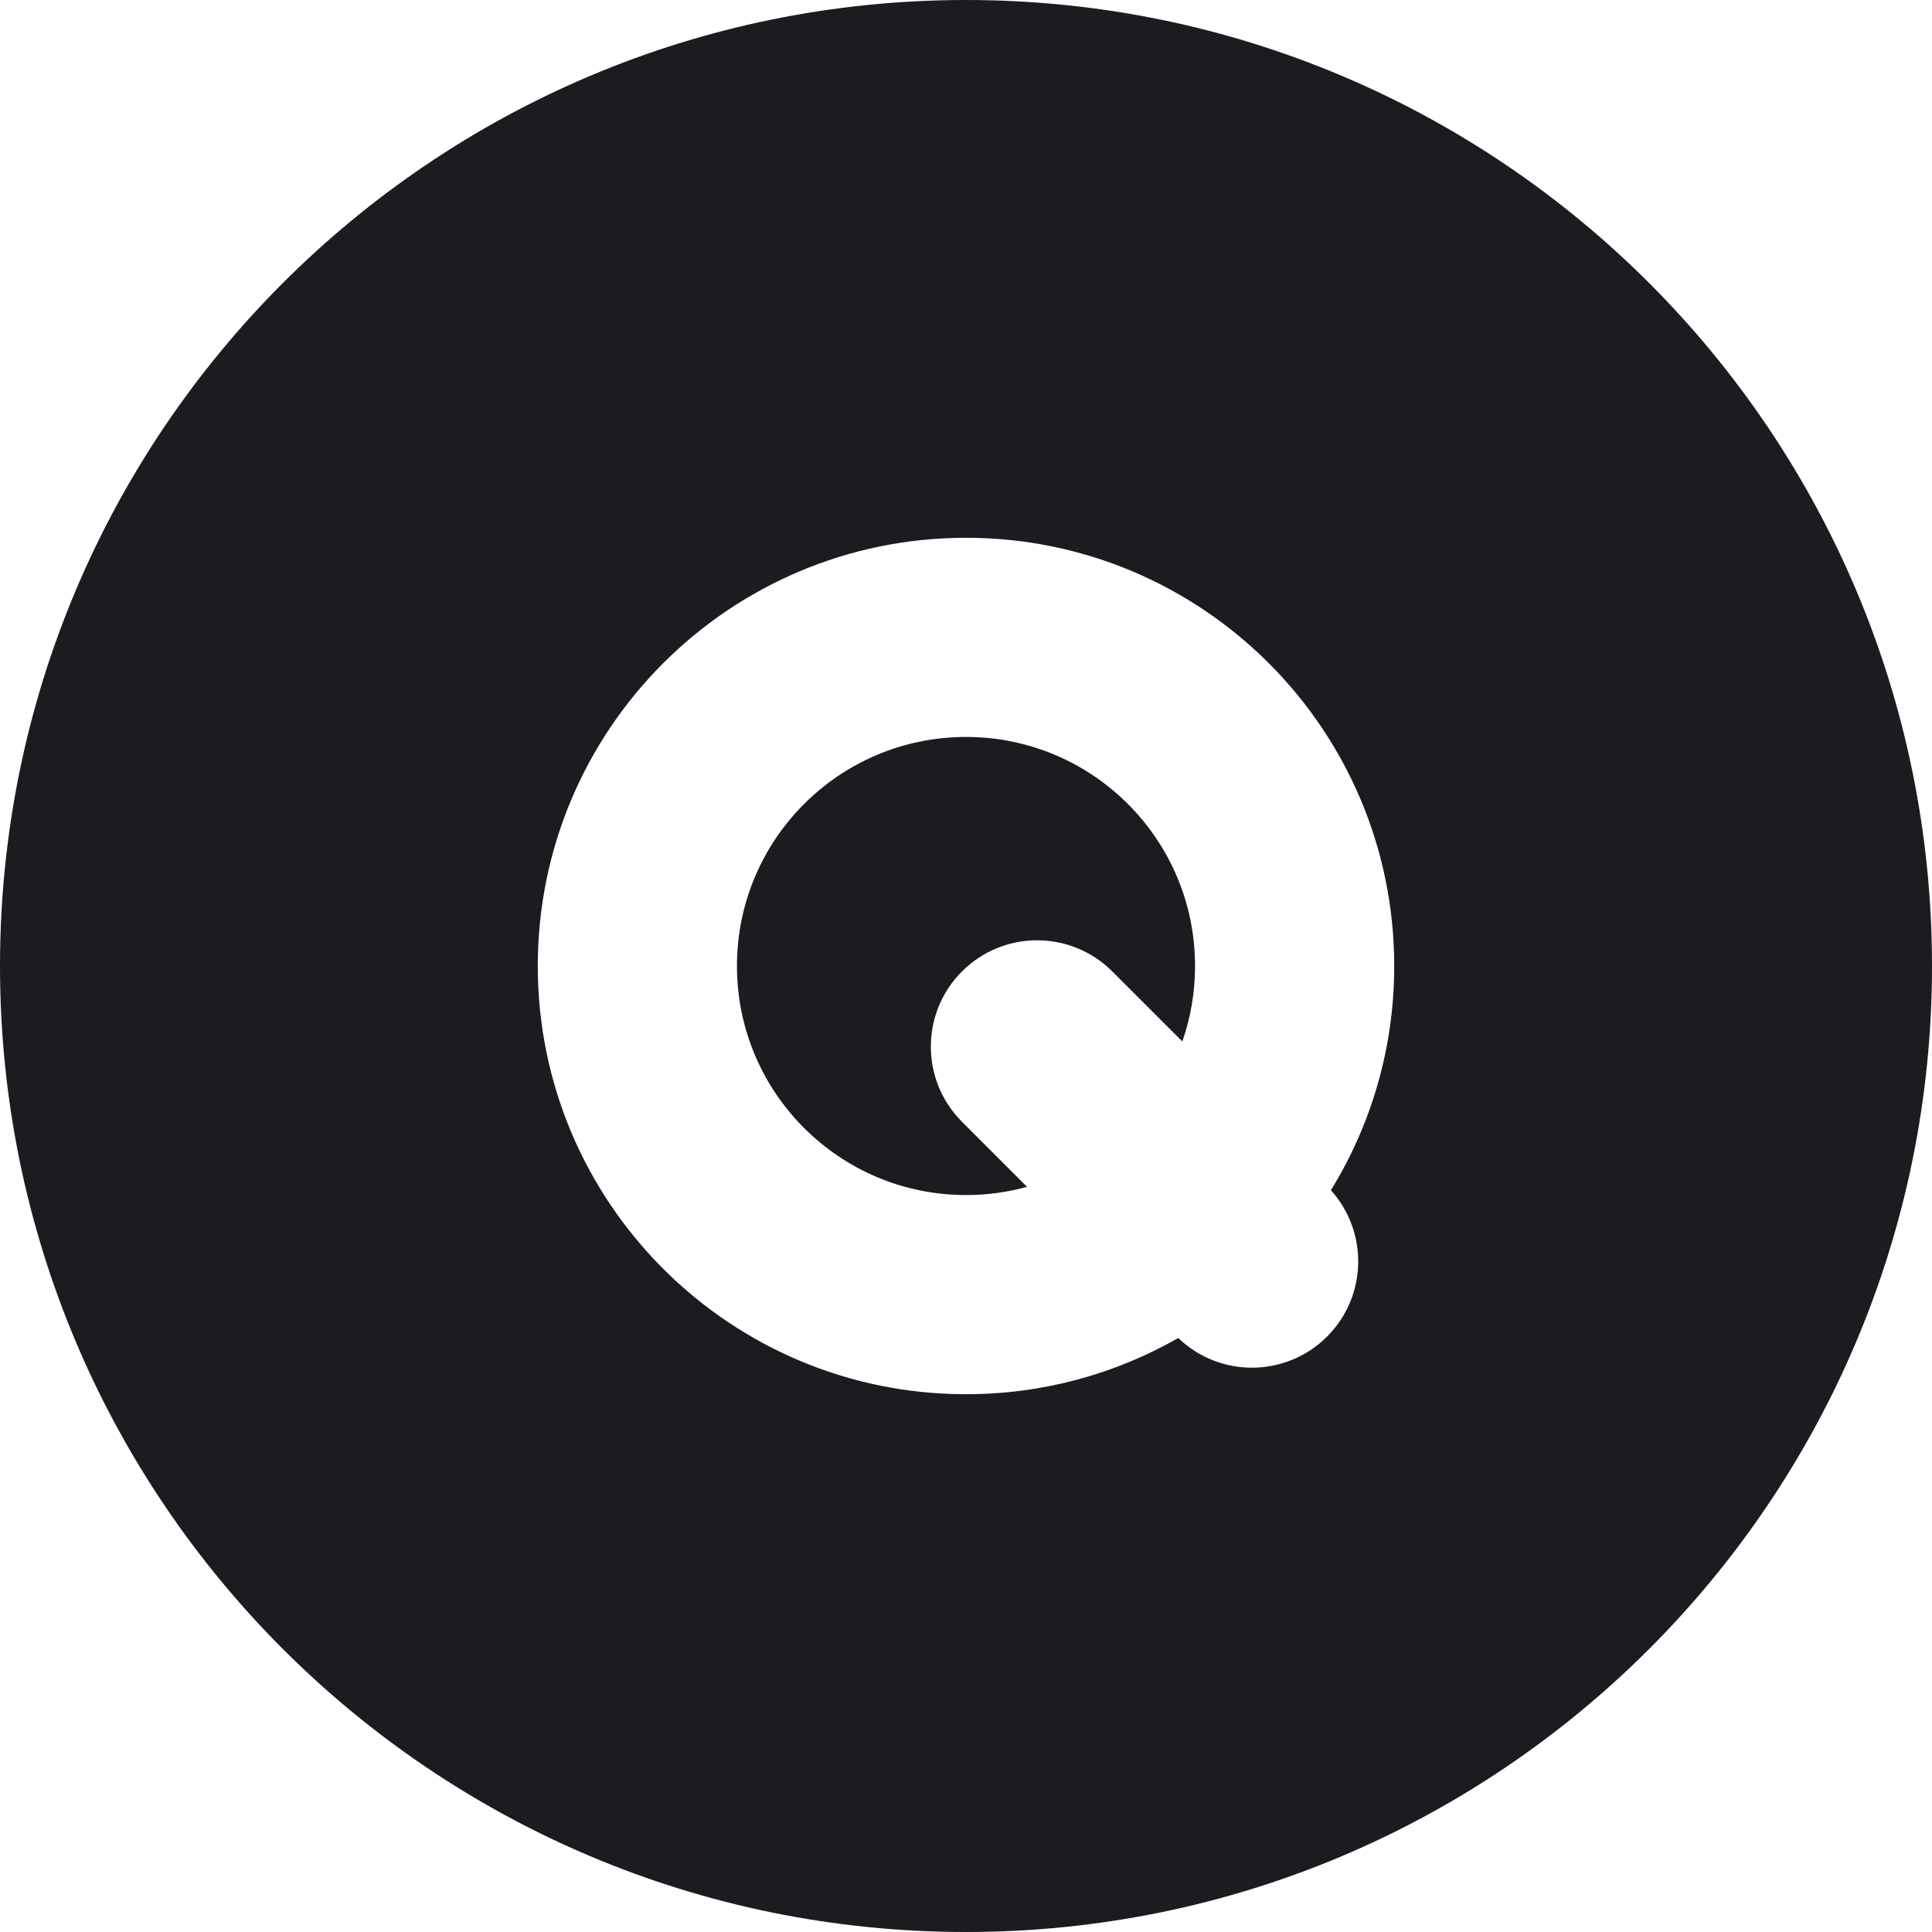
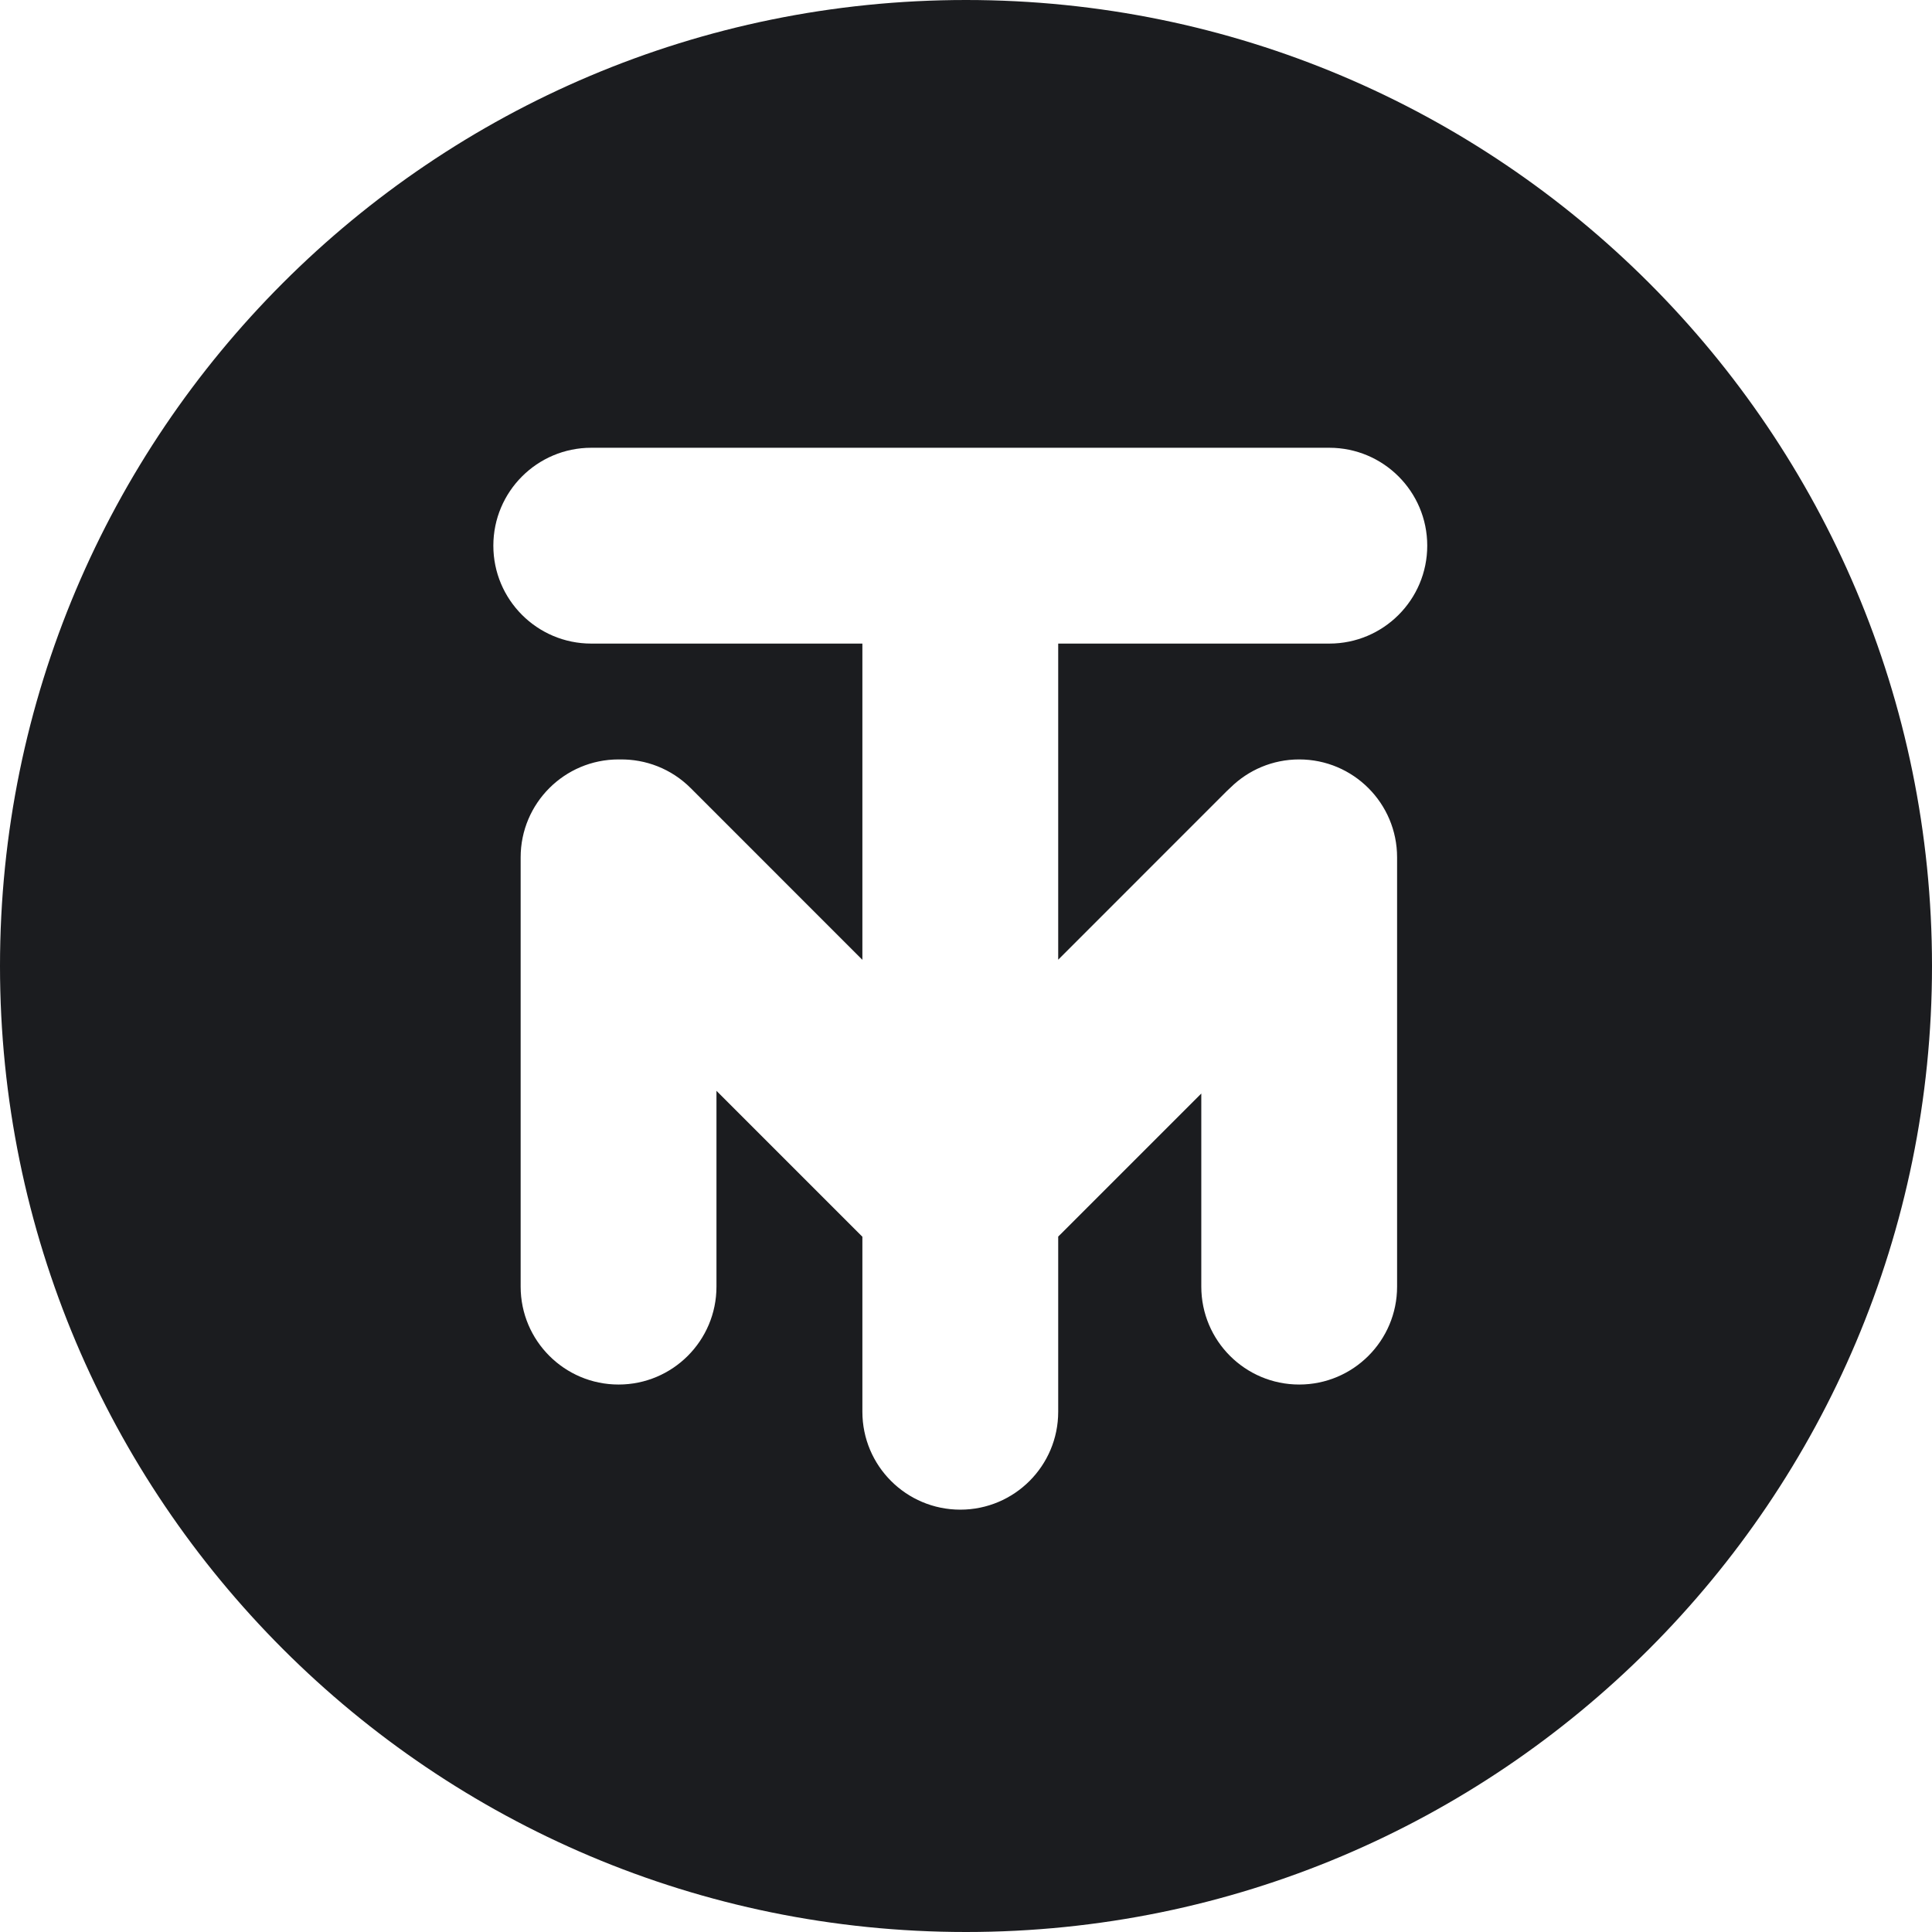
<svg xmlns="http://www.w3.org/2000/svg" width="76" height="76" viewBox="0 0 76 76" fill="none">
-   <path fill-rule="evenodd" clip-rule="evenodd" d="M76 38C76 58.987 58.987 76 38 76C17.013 76 0 58.987 0 38C0 17.013 17.013 0 38 0C58.987 0 76 17.013 76 38ZM52.354 46.821C53.934 44.256 54.845 41.234 54.845 38C54.845 28.697 47.303 21.155 38 21.155C28.697 21.155 21.155 28.697 21.155 38C21.155 47.303 28.697 54.845 38 54.845C41.038 54.845 43.888 54.041 46.349 52.634C47.986 54.209 50.59 54.19 52.204 52.577C53.785 50.995 53.835 48.463 52.354 46.821ZM40.401 46.687C39.636 46.898 38.831 47.01 38 47.01C33.024 47.01 28.99 42.976 28.99 38C28.99 33.024 33.024 28.99 38 28.99C42.976 28.99 47.01 33.024 47.01 38C47.01 39.04 46.834 40.04 46.51 40.969L43.755 38.214C42.122 36.581 39.474 36.581 37.841 38.214C36.209 39.847 36.209 42.495 37.841 44.127L40.401 46.687Z" fill="#1B1C1F" />
+   <path fill-rule="evenodd" clip-rule="evenodd" d="M76 38C76 58.987 58.987 76 38 76C17.013 76 0 58.987 0 38C0 17.013 17.013 1.52588e-05 38 1.52588e-05C58.987 1.52588e-05 76 17.013 76 38ZM20.481 33.726C20.481 31.599 22.206 29.874 24.333 29.874C24.341 29.874 24.35 29.874 24.358 29.875C24.369 29.875 24.38 29.875 24.391 29.875C25.395 29.86 26.404 30.236 27.17 31.002L33.924 37.757V25.317H23.259C21.132 25.317 19.407 23.592 19.407 21.465C19.407 19.338 21.132 17.614 23.259 17.614L37.776 17.614H52.292C54.419 17.614 56.144 19.338 56.144 21.465C56.144 23.592 54.419 25.317 52.292 25.317H41.627V37.752L48.262 31.116C48.311 31.068 48.361 31.02 48.412 30.975C49.106 30.294 50.058 29.874 51.107 29.874C53.234 29.874 54.958 31.599 54.958 33.726V50.612C54.958 52.739 53.234 54.464 51.107 54.464C48.98 54.464 47.256 52.739 47.256 50.612V43.016L41.706 48.566C41.68 48.592 41.654 48.618 41.627 48.643V55.535C41.627 57.662 39.903 59.386 37.776 59.386C35.648 59.386 33.924 57.662 33.924 55.535V48.65L28.184 42.91V50.612C28.184 52.739 26.46 54.464 24.333 54.464C22.206 54.464 20.481 52.739 20.481 50.612V33.726Z" fill="#1B1C1F" />
</svg>
